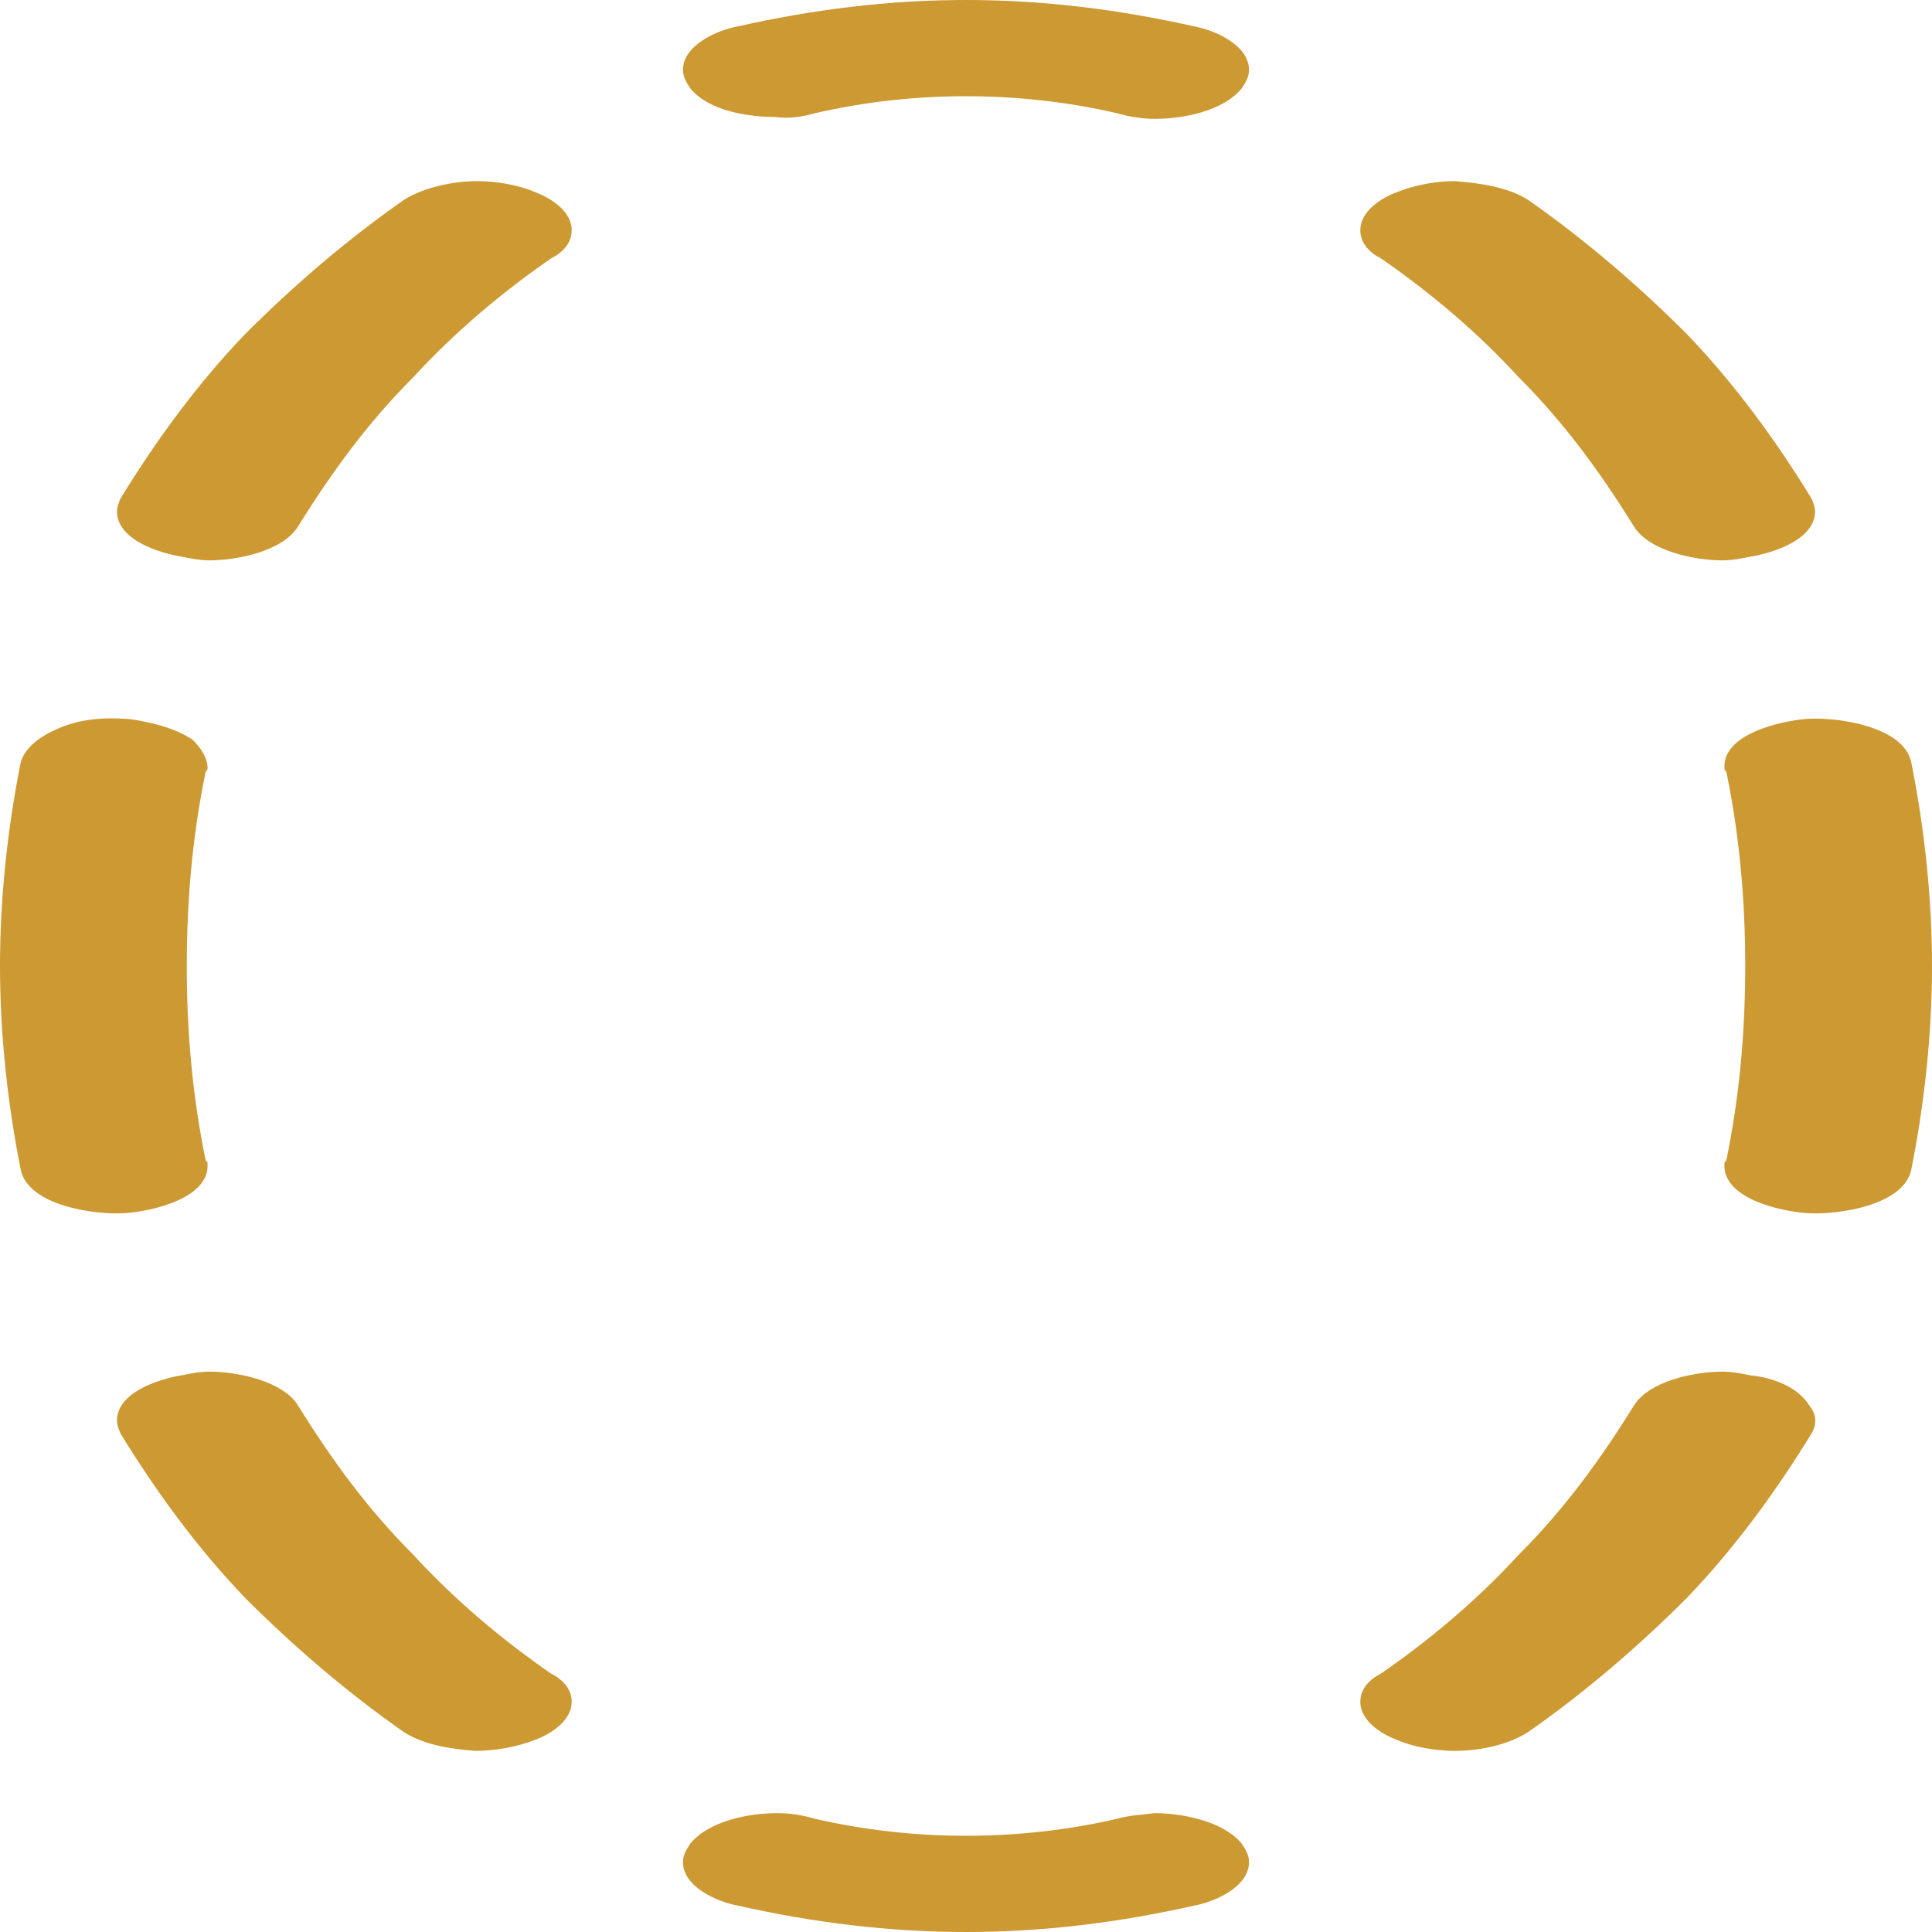
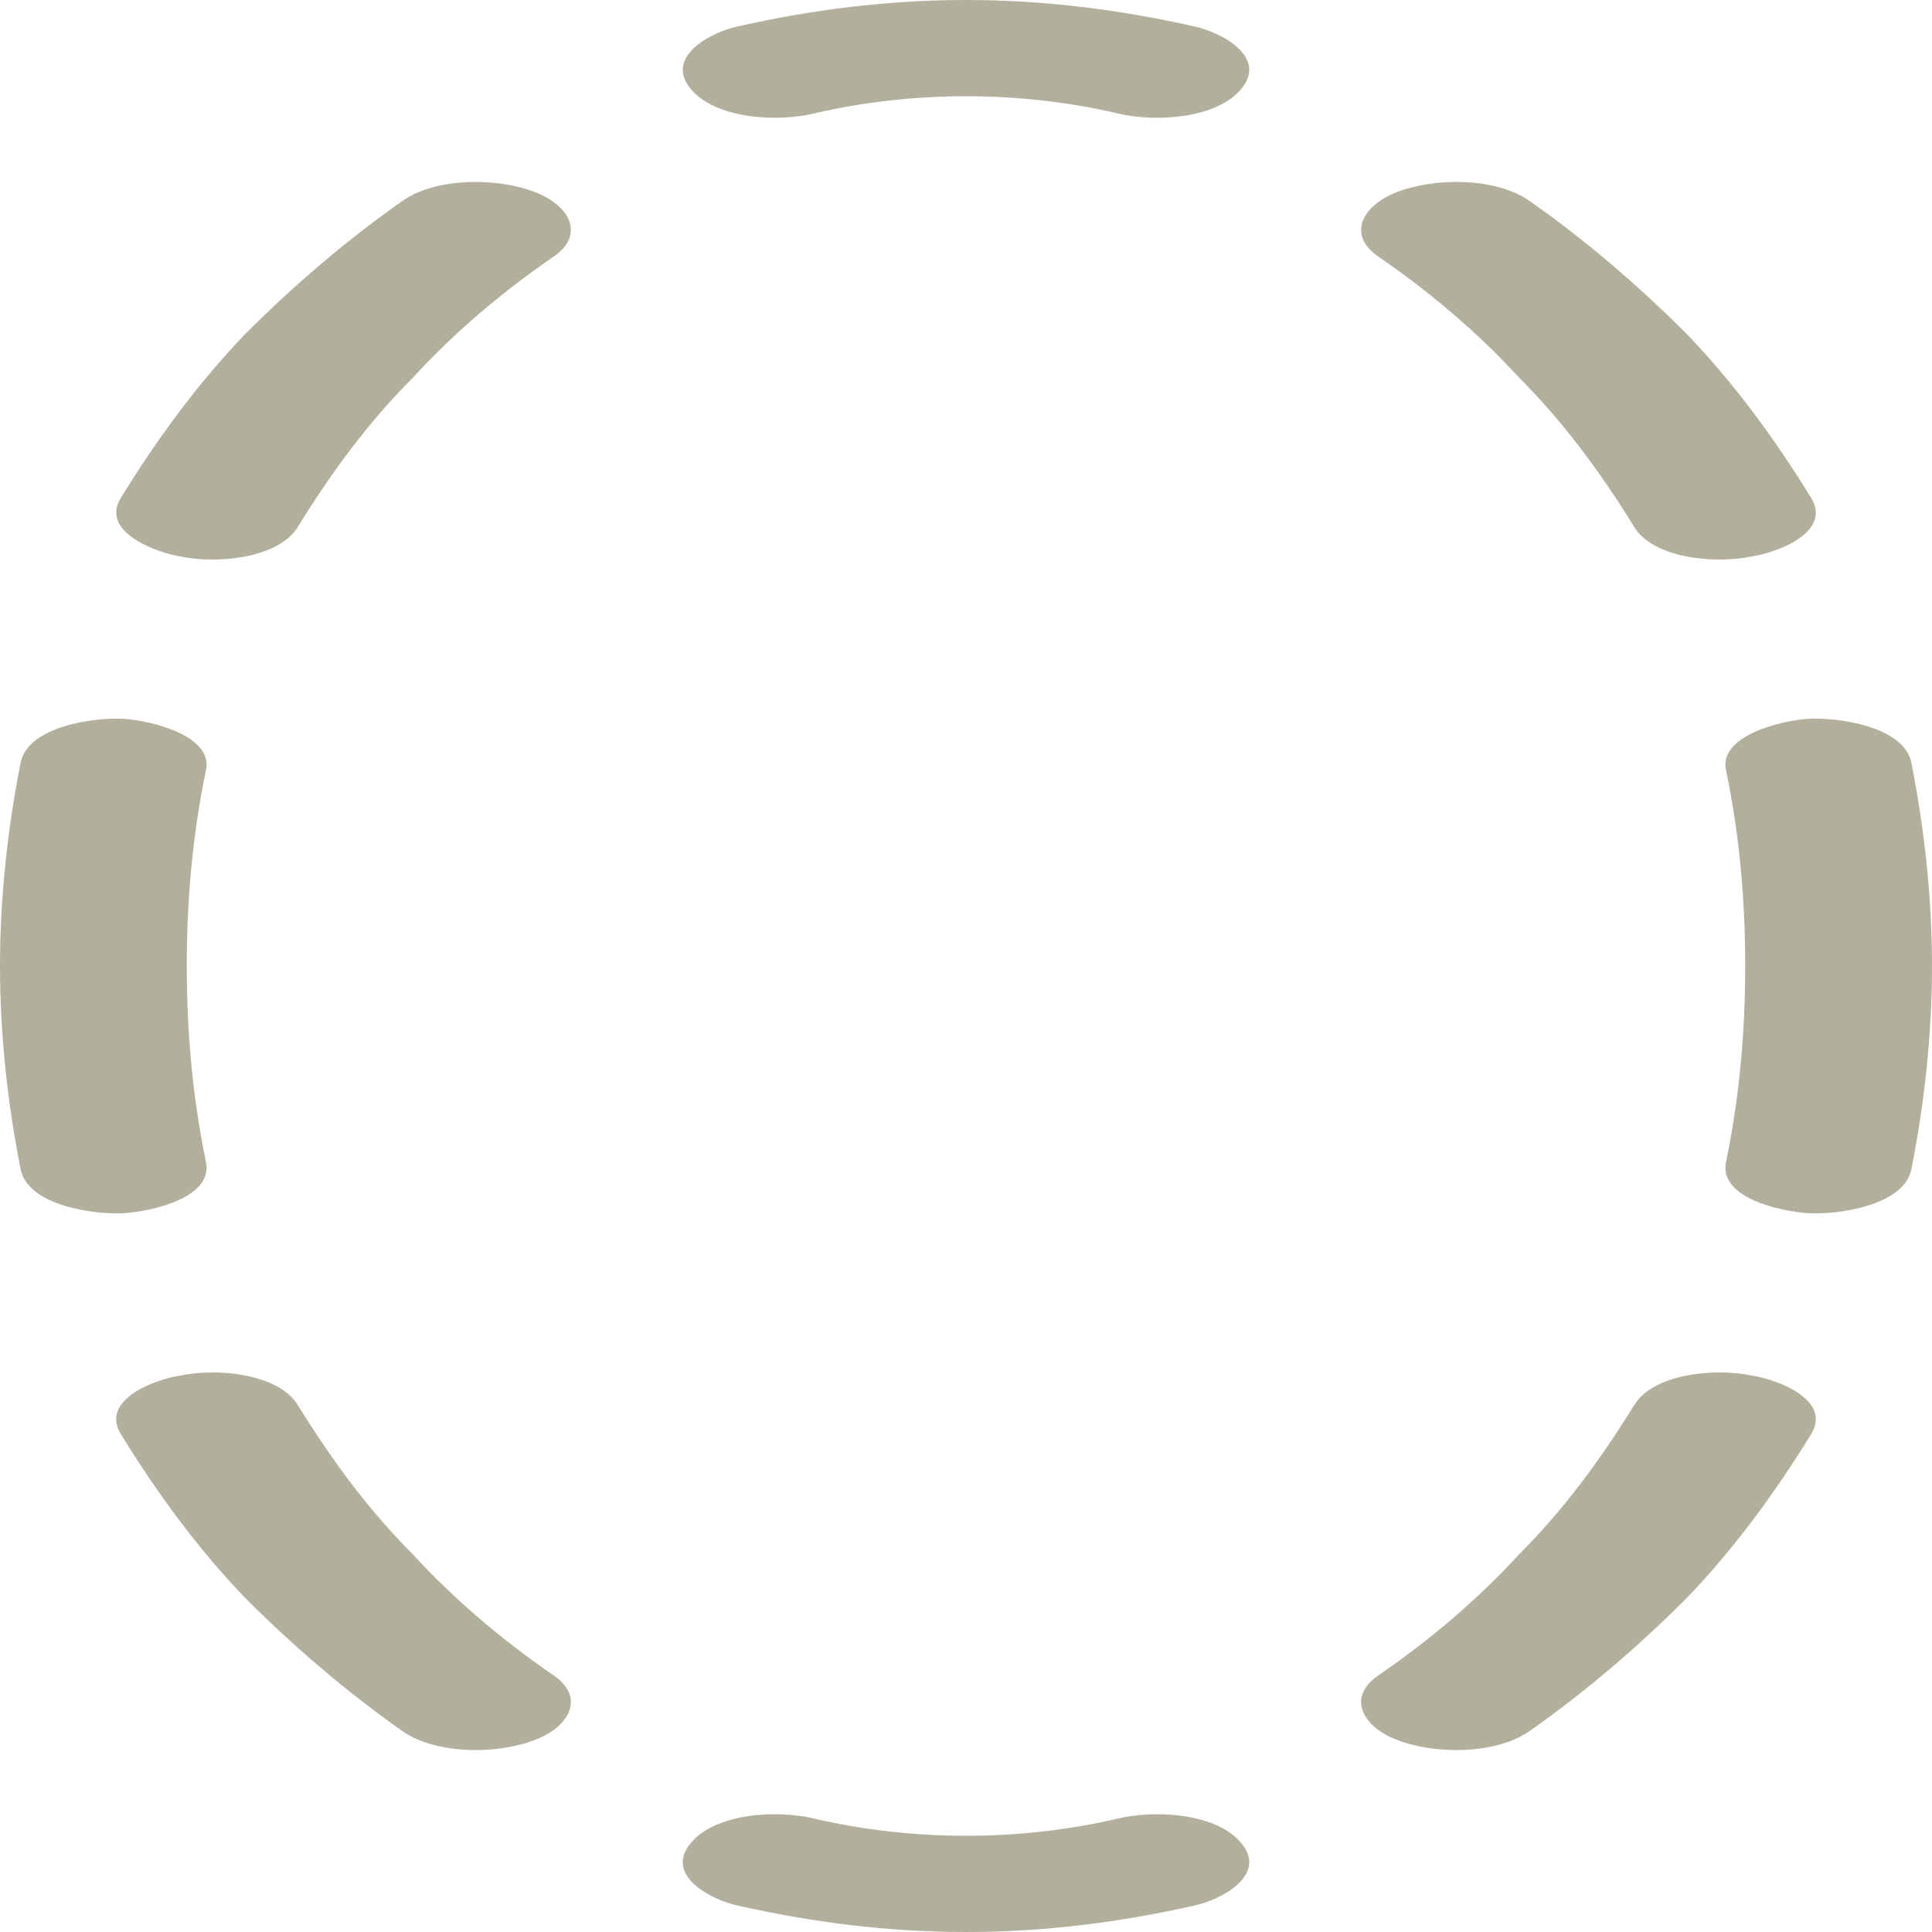
<svg xmlns="http://www.w3.org/2000/svg" xml:space="preserve" width="1024px" height="1024px" version="1.1" style="shape-rendering:geometricPrecision; text-rendering:geometricPrecision; image-rendering:optimizeQuality; fill-rule:evenodd; clip-rule:evenodd" viewBox="0 0 1024 1024">
  <defs>
    <style type="text/css">
   
-     .fil0 {fill:#CC9933;fill-rule:nonzero}
+     .fil0 {fill:#B2B09C;fill-rule:nonzero}
   
  </style>
  </defs>
  <g id="Layer_x0020_1">
-     <path class="fil0" d="M432 60c26,-6 53,-9 80,-9 27,0 54,3 80,9 7,2 14,3 20,3 15,0 36,-4 46,-16 2,-3 4,-6 4,-10 0,-13 -18,-21 -29,-23 -40,-9 -80,-14 -121,-14 -41,0 -81,5 -121,14 -11,2 -29,10 -29,23 0,4 2,7 4,10 10,12 31,15 45,15 7,1 14,0 21,-2zm300 77c26,18 51,39 73,63 24,24 43,50 61,79 8,13 32,18 47,18 5,0 10,-1 15,-2 12,-2 34,-9 34,-24 0,-2 -1,-5 -2,-7 -19,-31 -41,-61 -66,-87 -26,-26 -54,-50 -84,-71 -11,-7 -26,-9 -39,-10 -10,0 -21,2 -31,6 -8,3 -19,10 -19,20 0,7 5,12 11,15zm182 270c0,1 0,1 1,2 7,34 10,68 10,103 0,35 -3,69 -10,103 -1,1 -1,1 -1,2 -1,18 29,25 44,26 16,1 51,-4 55,-23 7,-35 11,-72 11,-108 0,-36 -4,-73 -11,-108 -4,-19 -39,-24 -55,-23 -14,1 -45,8 -44,26zm-48 338c-18,29 -37,55 -61,79 -22,24 -47,45 -73,63 -6,3 -11,8 -11,15 0,10 11,17 19,20 9,4 21,6 31,6 13,0 28,-3 39,-10 30,-21 58,-45 84,-71 25,-26 47,-56 66,-87 3,-5 3,-10 -1,-15 -6,-10 -20,-15 -31,-16 -5,-1 -10,-2 -15,-2 -15,0 -39,5 -47,18zm-274 219c-26,6 -53,9 -80,9 -27,0 -54,-3 -80,-9 -7,-2 -13,-3 -20,-3 -15,0 -36,4 -46,16 -2,3 -4,6 -4,10 0,13 18,21 29,23 40,9 80,14 121,14 41,0 81,-5 121,-14 11,-2 29,-10 29,-23 0,-4 -2,-7 -4,-10 -10,-12 -32,-16 -46,-16 -7,1 -13,1 -20,3zm-300 -77c-26,-18 -51,-39 -73,-63 -24,-24 -43,-50 -61,-79 -8,-13 -32,-18 -47,-18 -5,0 -10,1 -15,2 -12,2 -34,9 -34,24 0,2 1,5 2,7 19,31 41,61 66,87 26,26 54,50 84,71 11,7 25,9 38,10 10,0 22,-2 32,-6 8,-3 19,-10 19,-20 0,-7 -5,-12 -11,-15zm-182 -270c0,-1 0,-1 -1,-2 -7,-34 -10,-68 -10,-103 0,-35 3,-69 10,-103 1,-1 1,-1 1,-2 0,-5 -3,-10 -8,-15 -6,-4 -14,-7 -23,-9 -5,-1 -9,-2 -13,-2 -14,-1 -27,1 -37,6 -9,4 -16,10 -18,17 -7,35 -11,72 -11,108 0,36 4,73 11,108 4,19 39,24 55,23 15,-1 45,-8 44,-26zm48 -338c18,-29 37,-55 61,-79 22,-24 47,-45 73,-63 6,-3 11,-8 11,-15 0,-10 -11,-17 -19,-20 -9,-4 -21,-6 -31,-6 -12,0 -28,3 -39,10 -30,21 -58,45 -84,71 -25,26 -47,56 -66,87 -1,2 -2,5 -2,7 0,15 22,22 34,24 5,1 10,2 15,2 15,0 39,-5 47,-18z" />
+     <path class="fil0" d="M109 409c-7,34 -10,68 -10,103 0,35 3,69 10,103 5,20 -29,27 -43,28 -16,1 -51,-4 -55,-23 -7,-35 -11,-72 -11,-108 0,-36 4,-73 11,-108 4,-19 39,-24 55,-23 14,1 48,9 43,28zm323 -349c26,-6 53,-9 80,-9 27,0 54,3 80,9 20,5 53,3 66,-13 14,-17 -11,-30 -25,-33 -40,-9 -80,-14 -121,-14 -41,0 -81,5 -121,14 -14,3 -39,16 -25,33 13,16 46,18 66,13zm300 77c26,18 51,39 73,63 24,24 43,50 61,79 10,17 43,20 62,16 14,-2 43,-13 32,-31 -19,-31 -41,-61 -66,-87 -26,-26 -54,-50 -84,-71 -18,-12 -50,-12 -70,-4 -18,7 -27,23 -8,35zm183 272c7,34 10,68 10,103 0,35 -3,69 -10,103 -5,20 29,27 43,28 16,1 51,-4 55,-23 7,-35 11,-72 11,-108 0,-36 -4,-73 -11,-108 -4,-19 -39,-24 -55,-23 -14,1 -48,9 -43,28zm-49 336c-18,29 -37,55 -61,79 -22,24 -47,45 -73,63 -19,12 -10,28 8,35 20,8 52,8 70,-4 30,-21 58,-45 84,-71 25,-26 47,-56 66,-87 11,-18 -18,-29 -32,-31 -19,-4 -52,-1 -62,16zm-274 219c-26,6 -53,9 -80,9 -27,0 -54,-3 -80,-9 -20,-5 -53,-3 -66,13 -14,17 11,30 25,33 40,9 80,14 121,14 41,0 81,-5 121,-14 14,-3 39,-16 25,-33 -13,-16 -46,-18 -66,-13zm-300 -77c-26,-18 -51,-39 -73,-63 -24,-24 -43,-50 -61,-79 -10,-17 -43,-20 -62,-16 -14,2 -43,13 -32,31 19,31 41,61 66,87 26,26 54,50 84,71 18,12 50,12 70,4 18,-7 27,-23 8,-35zm-134 -608c18,-29 37,-55 61,-79 22,-24 47,-45 73,-63 19,-12 10,-28 -8,-35 -20,-8 -52,-8 -70,4 -30,21 -58,45 -84,71 -25,26 -47,56 -66,87 -11,18 19,29 32,31 19,4 52,1 62,-16z" />
  </g>
</svg>
